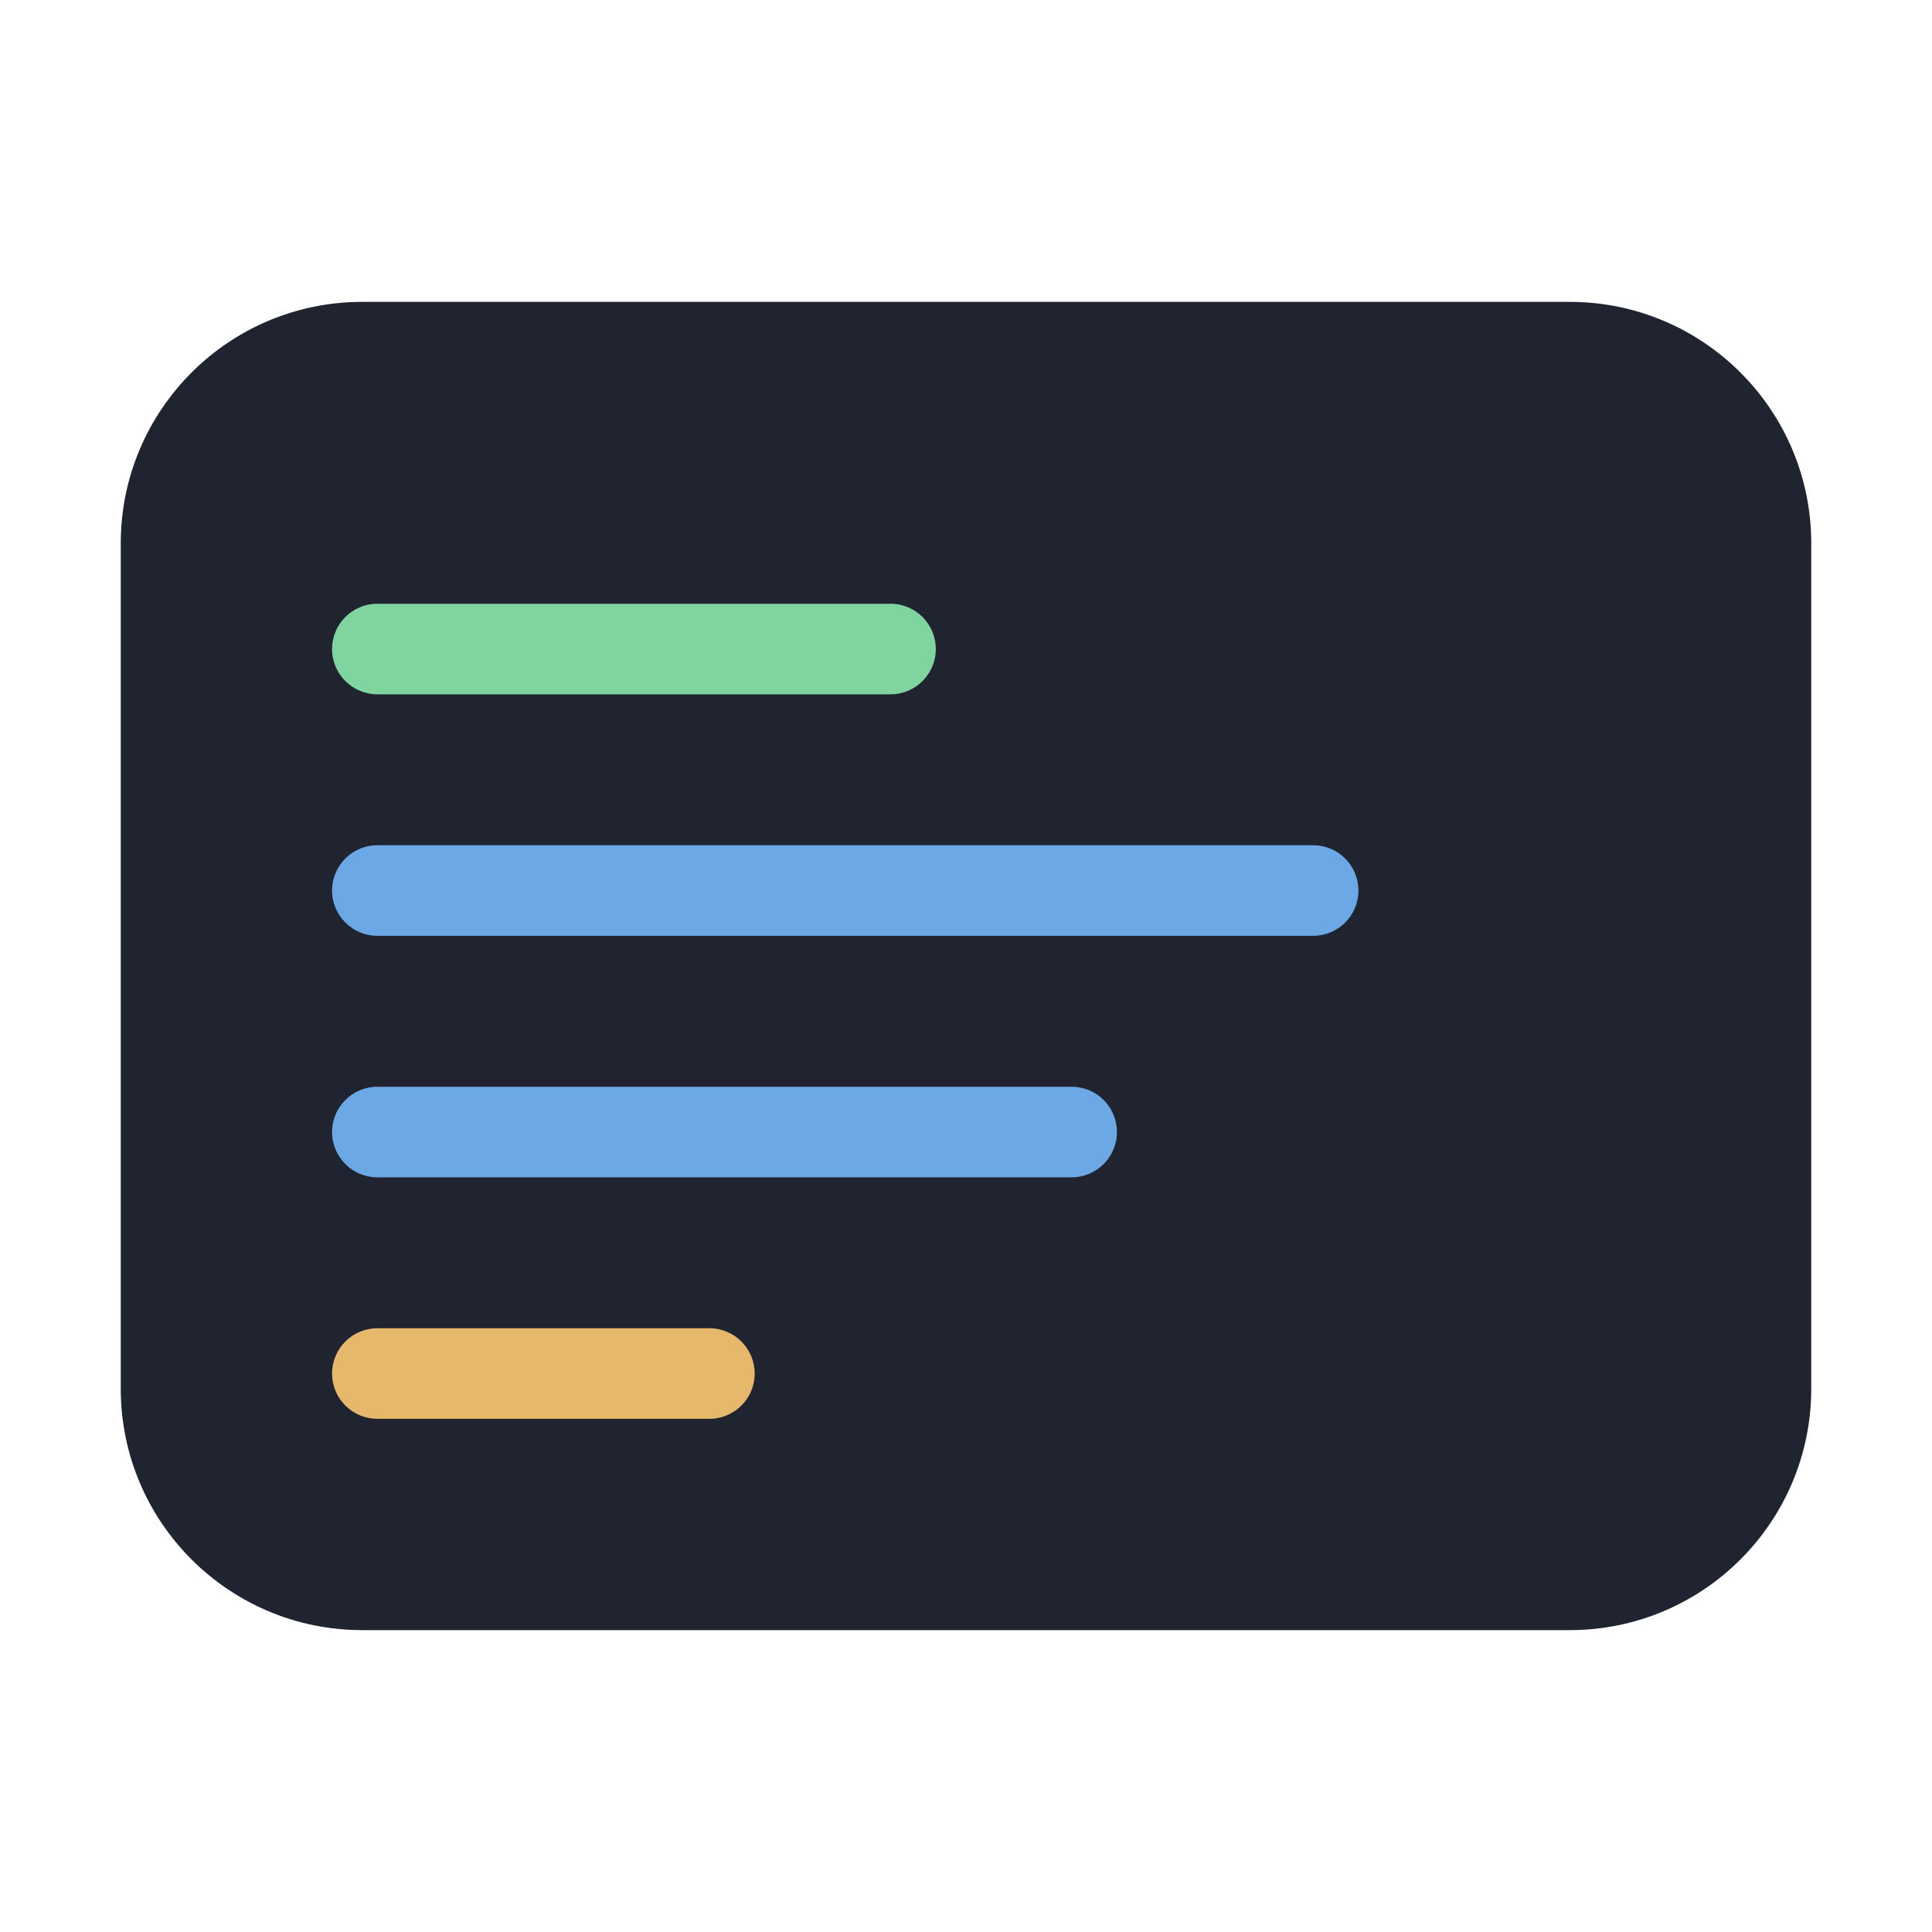
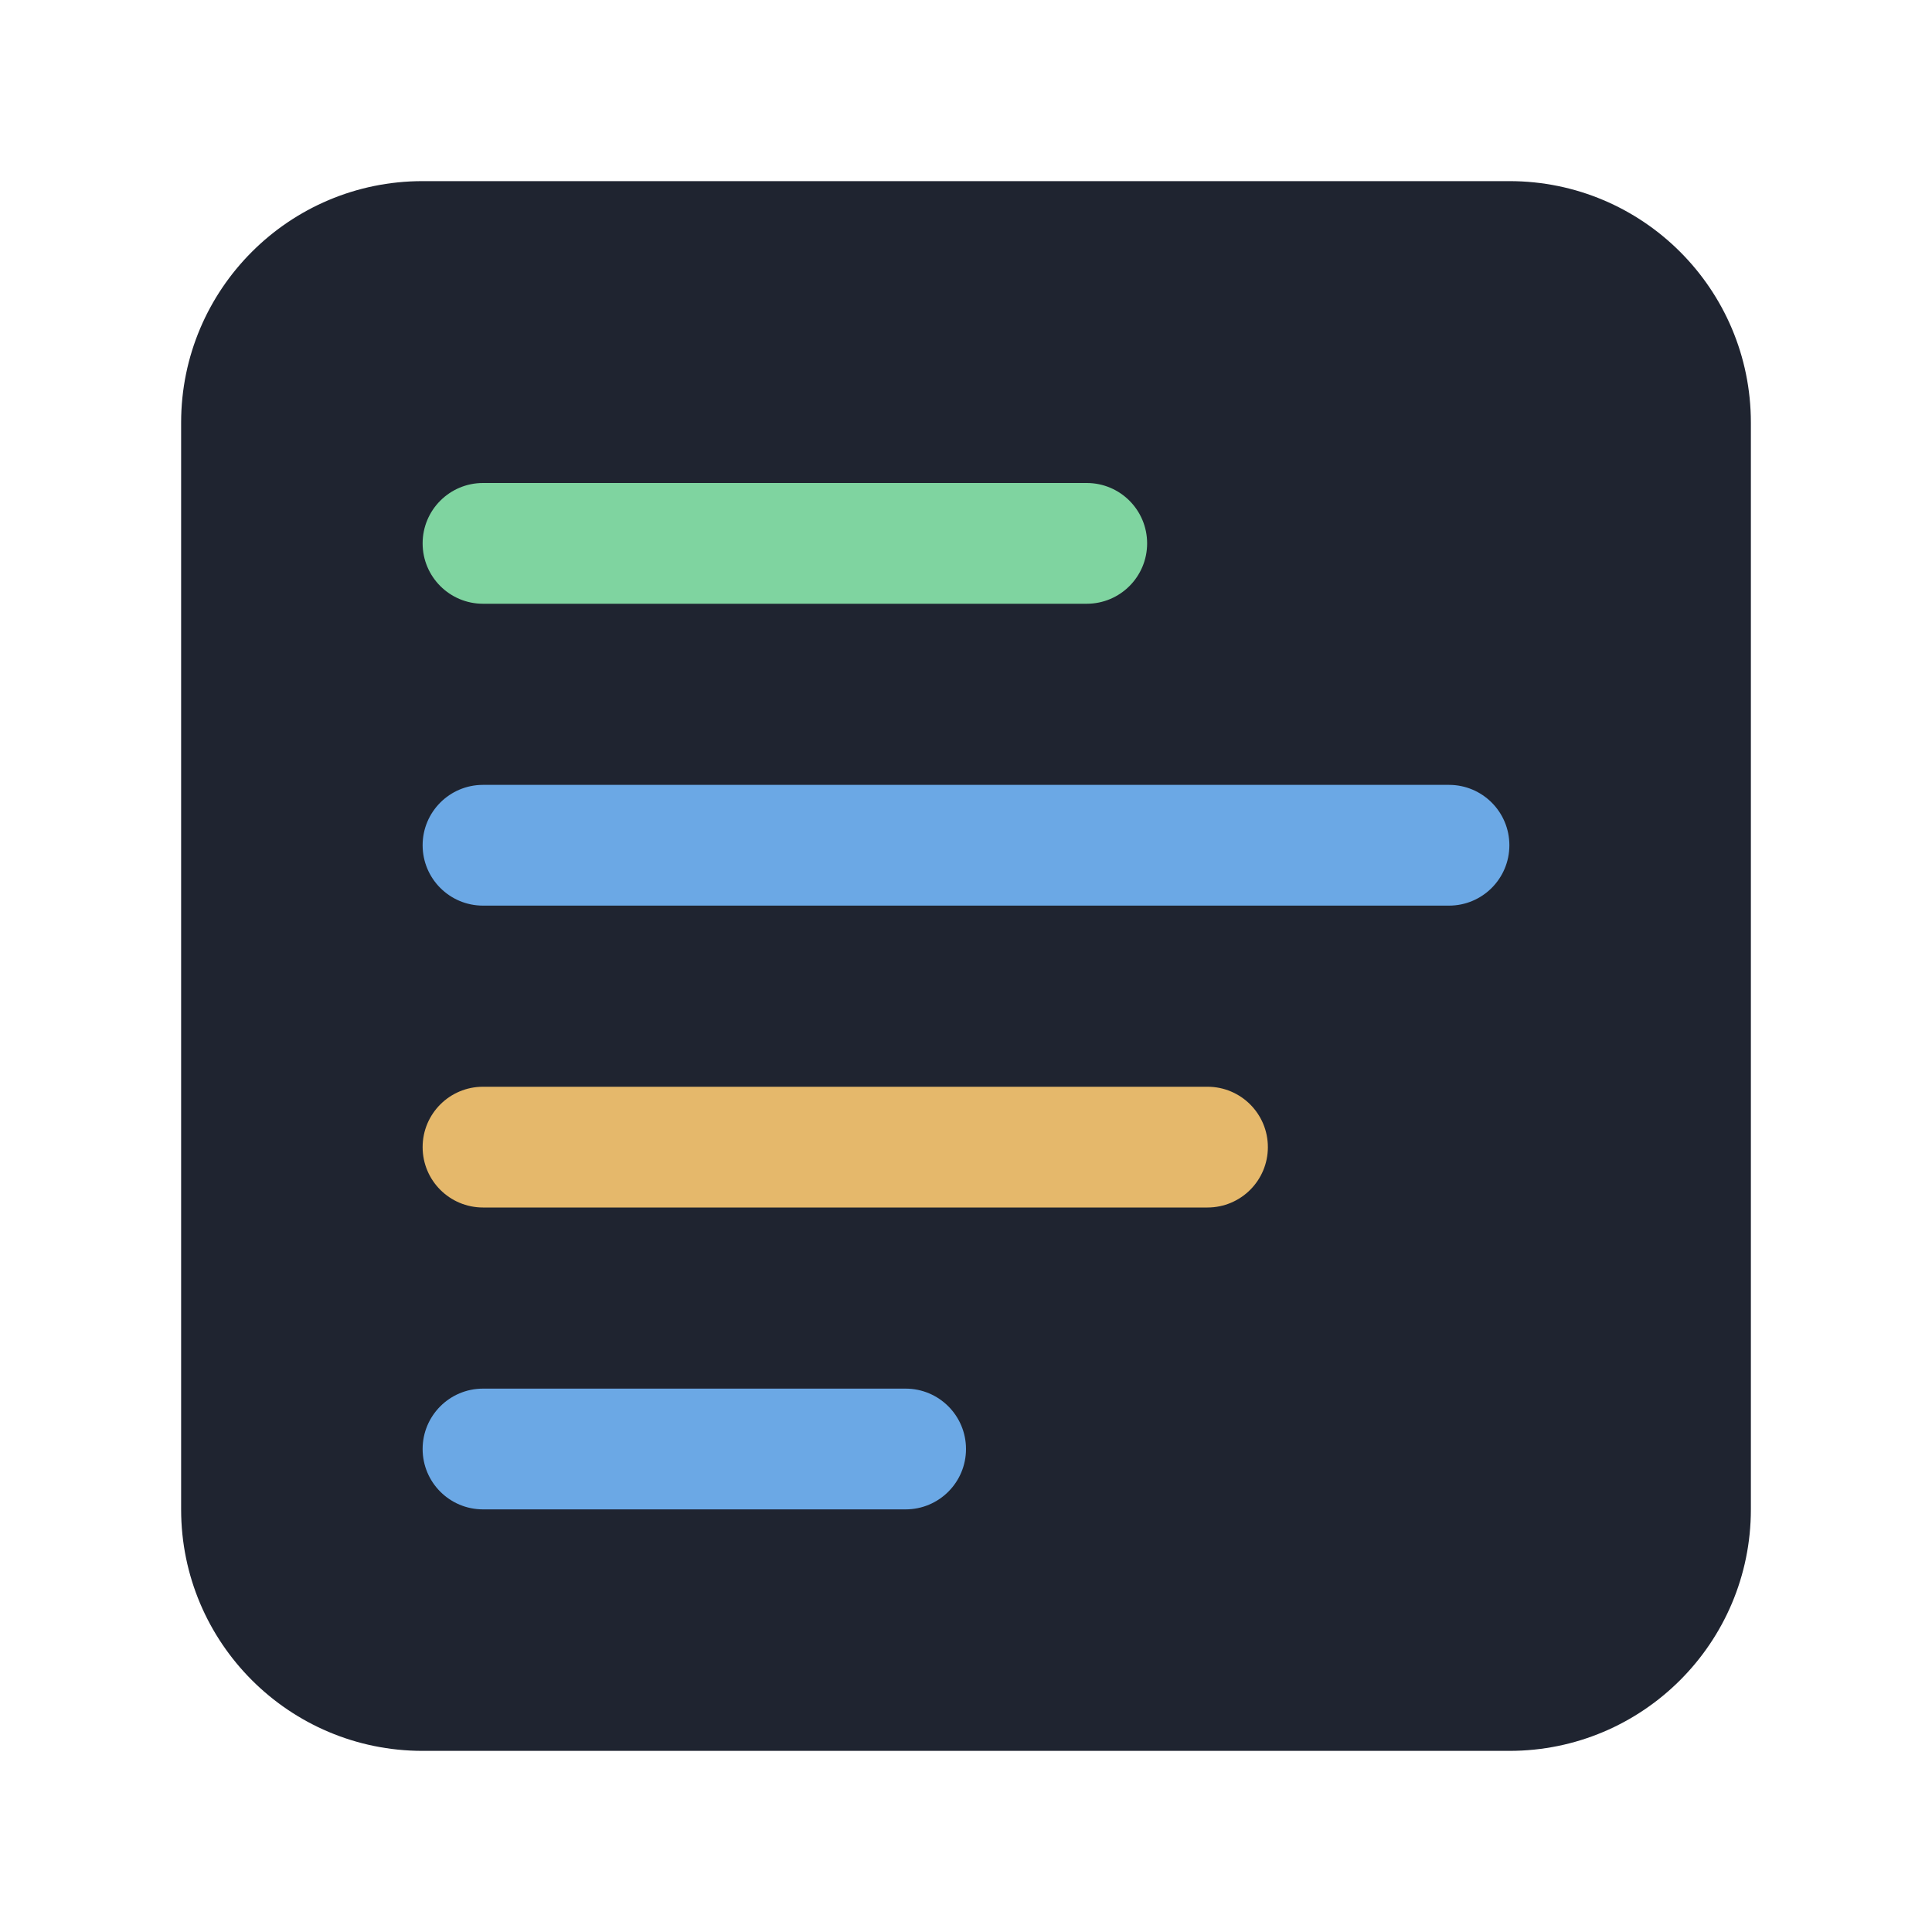
- <svg xmlns="http://www.w3.org/2000/svg" viewBox="0 0 64 64" width="64" height="64" role="img" aria-label="Local Ops">
-   <rect x="4" y="10" width="56" height="44" rx="8" fill="#1f2430" />
-   <rect x="11" y="20" width="20" height="3" rx="1.5" fill="#7fd4a0" />
-   <rect x="11" y="28" width="34" height="3" rx="1.5" fill="#6ba8e5" />
-   <rect x="11" y="36" width="26" height="3" rx="1.5" fill="#6ba8e5" />
-   <rect x="11" y="44" width="14" height="3" rx="1.5" fill="#e5b86b" />
+ <svg xmlns="http://www.w3.org/2000/svg" viewBox="0 0 64 64" fill="none">
+   <rect x="6" y="6" width="52" height="52" rx="8" fill="#1f2430" />
+   <rect x="14" y="16" width="24" height="4" rx="2" fill="#7fd4a0" />
+   <rect x="14" y="26" width="36" height="4" rx="2" fill="#6ba8e5" />
+   <rect x="14" y="36" width="28" height="4" rx="2" fill="#e5b86b" />
+   <rect x="14" y="46" width="18" height="4" rx="2" fill="#6ba8e5" />
</svg>
